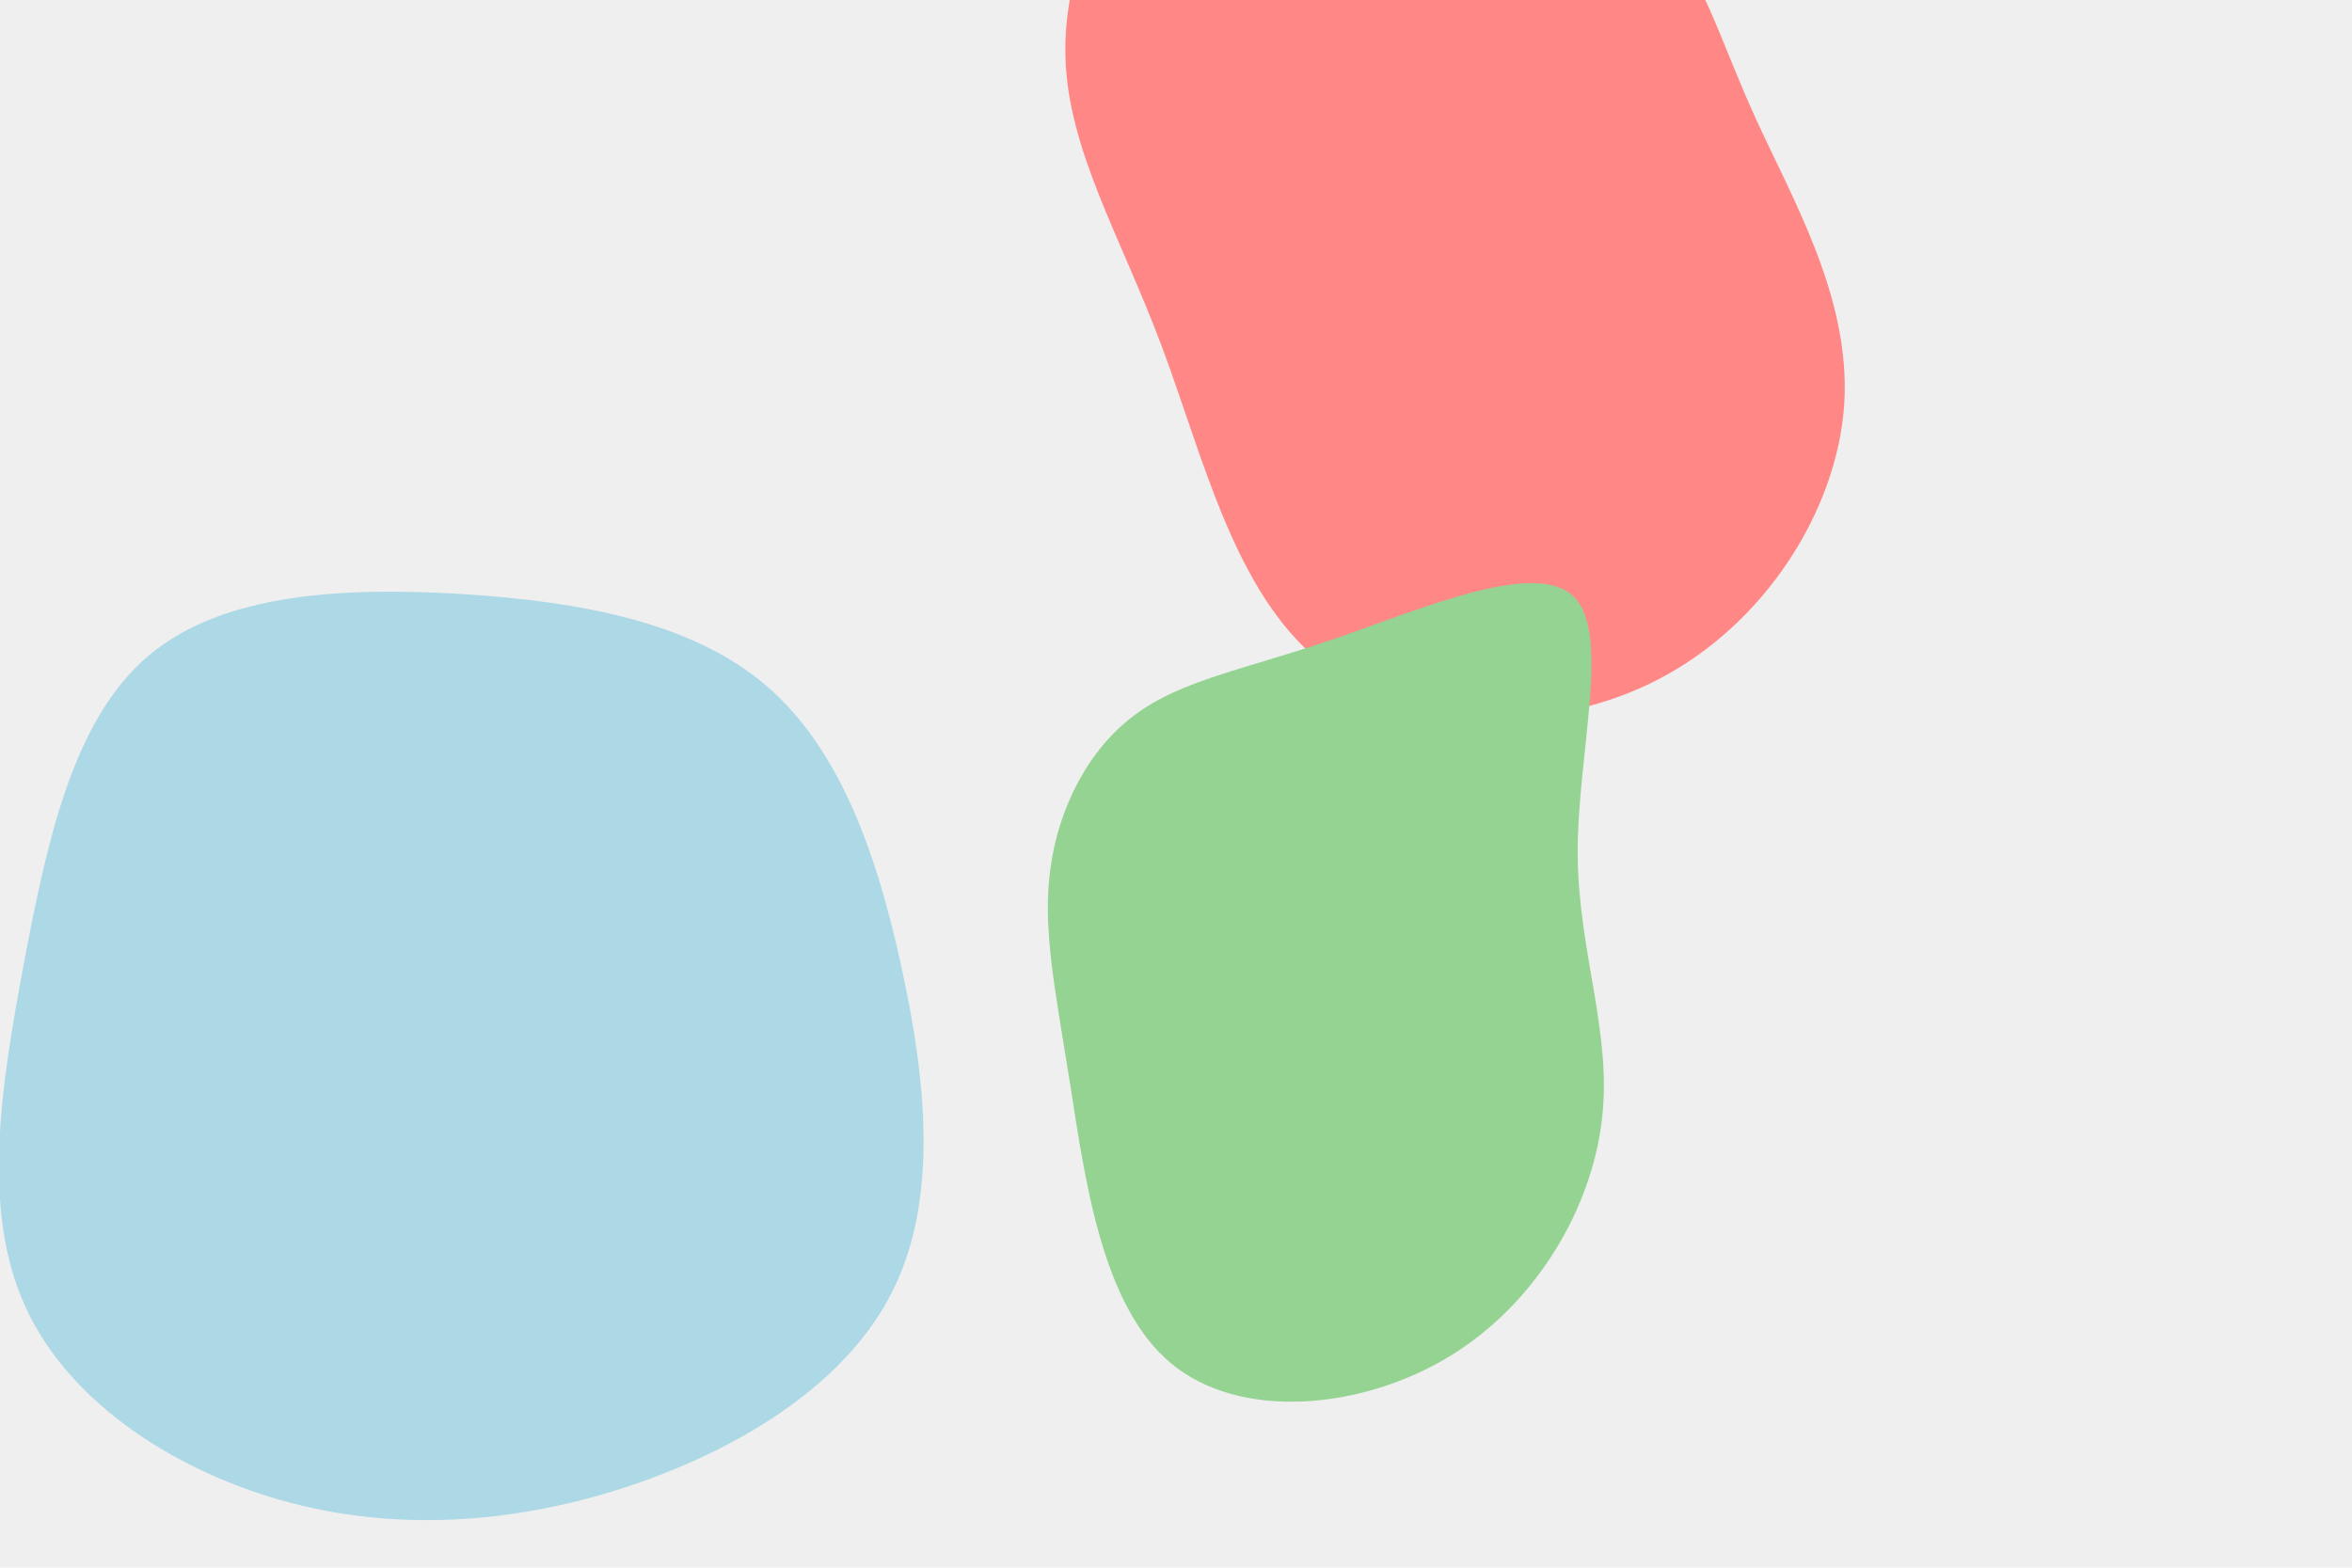
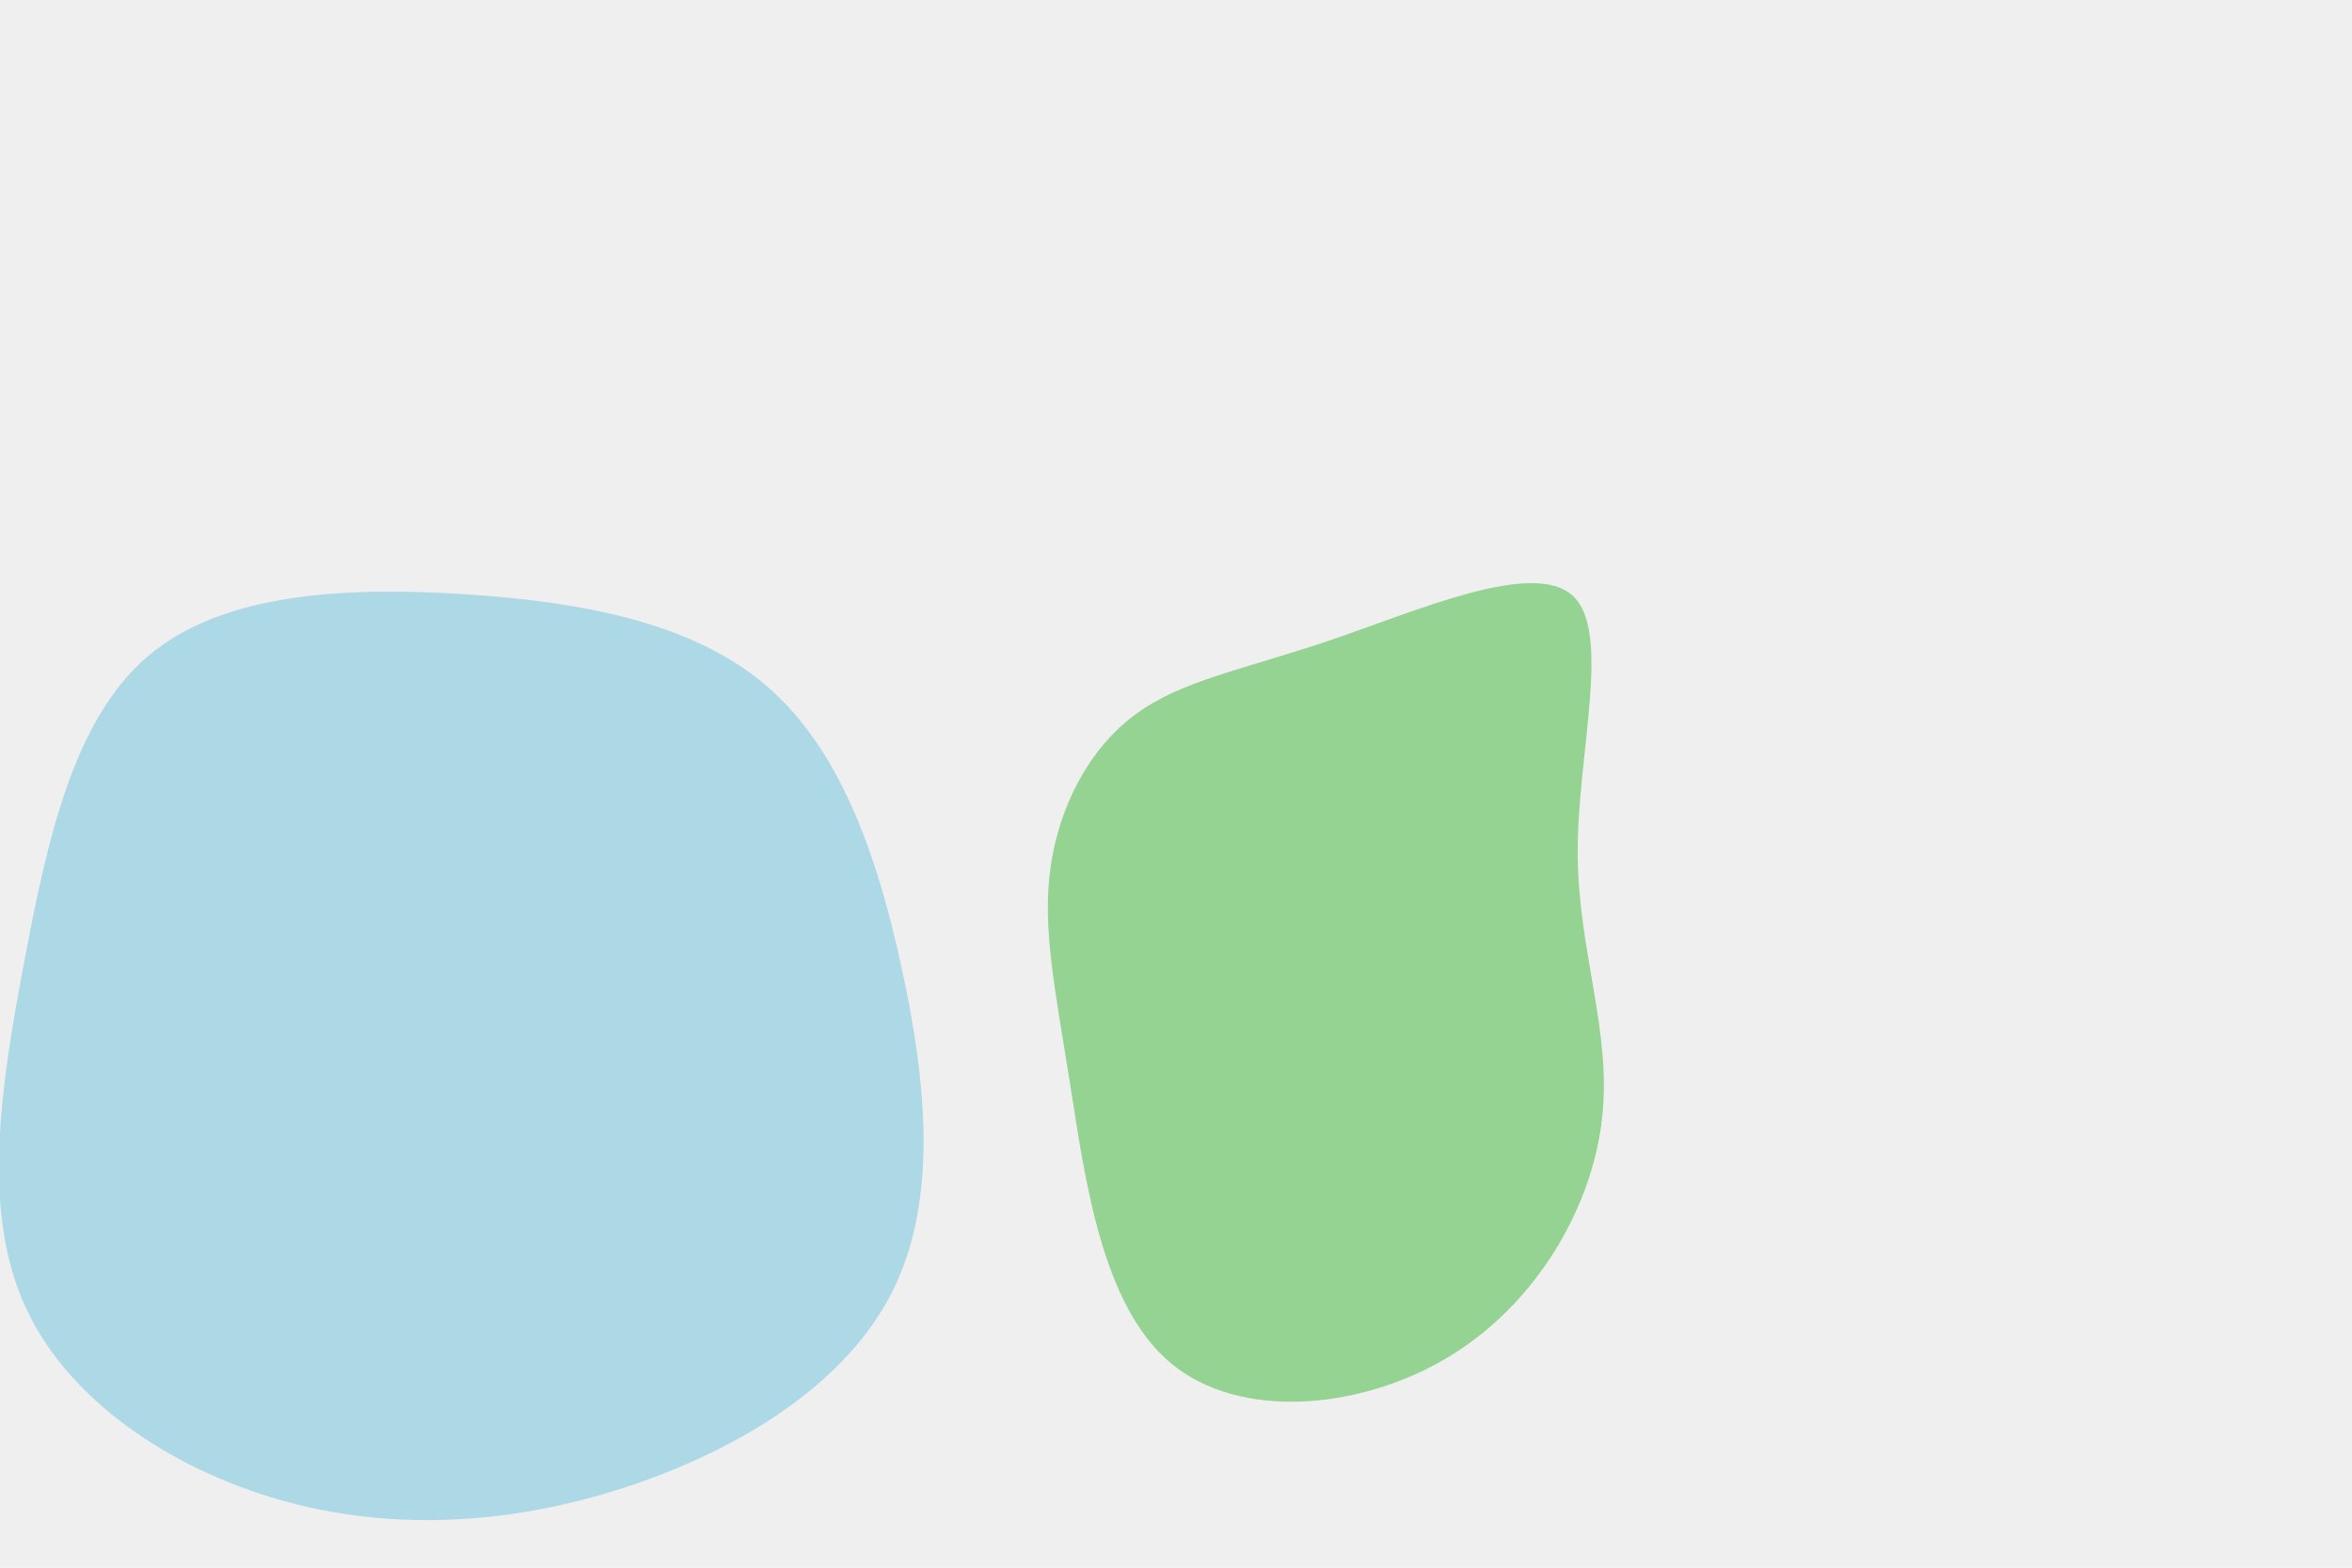
<svg xmlns="http://www.w3.org/2000/svg" width="900" height="600">
-   <path fill="#efefef" d="M0 0h900v600H0z" />
-   <path fill="#ff8886" d="M634.3-25.8c16.4 13 22.8 38.7 37.2 70.4 14.4 31.7 36.8 69.4 34.2 110.1-2.7 40.7-30.4 84.4-71.5 105.5-41.2 21.2-95.7 19.8-128.8-6.8-33.2-26.6-44.9-78.4-60.8-120.7-15.8-42.3-35.8-75-36.9-110.6-1.1-35.7 16.6-74.2 45.9-84.9C483-73.5 524-56.4 557.7-47.7c33.7 8.7 60.2 8.9 76.6 21.9Z" />
+   <rect width="100%" height="100%" fill="#efefef" />
  <path fill="#ADD8E6" d="M293.3 262.5c28.3 24.3 42.4 64.9 51.7 107.9 9.4 43 14.1 88.3-3.3 123.4-17.3 35-56.7 59.8-99 74.3-42.3 14.4-87.6 18.5-131 7.2-43.4-11.3-85.1-38-102-75.2-17-37.2-9.3-84.8-.5-131.7 8.9-47 18.9-93.2 47.6-117.4 28.6-24.3 75.9-26.4 120.8-23.6 44.9 2.9 87.4 10.8 115.7 35.1Z" />
  <path fill="#94d391" d="M601.7 227.9c15.1 13.6 2 59.9 2 98.2.1 38.3 13.2 68.6 9.3 102.2-3.8 33.6-24.7 70.3-58.3 90.8-33.7 20.5-80.3 24.7-106.7 2.6-26.5-22.1-32.8-70.6-38.5-106.7-5.7-36.1-10.8-59.9-7.5-83 3.2-23.1 14.6-45.4 32.4-58.5 17.7-13.2 41.6-17.2 75.3-28.7 33.6-11.5 76.9-30.5 92-16.9Z" />
</svg>
